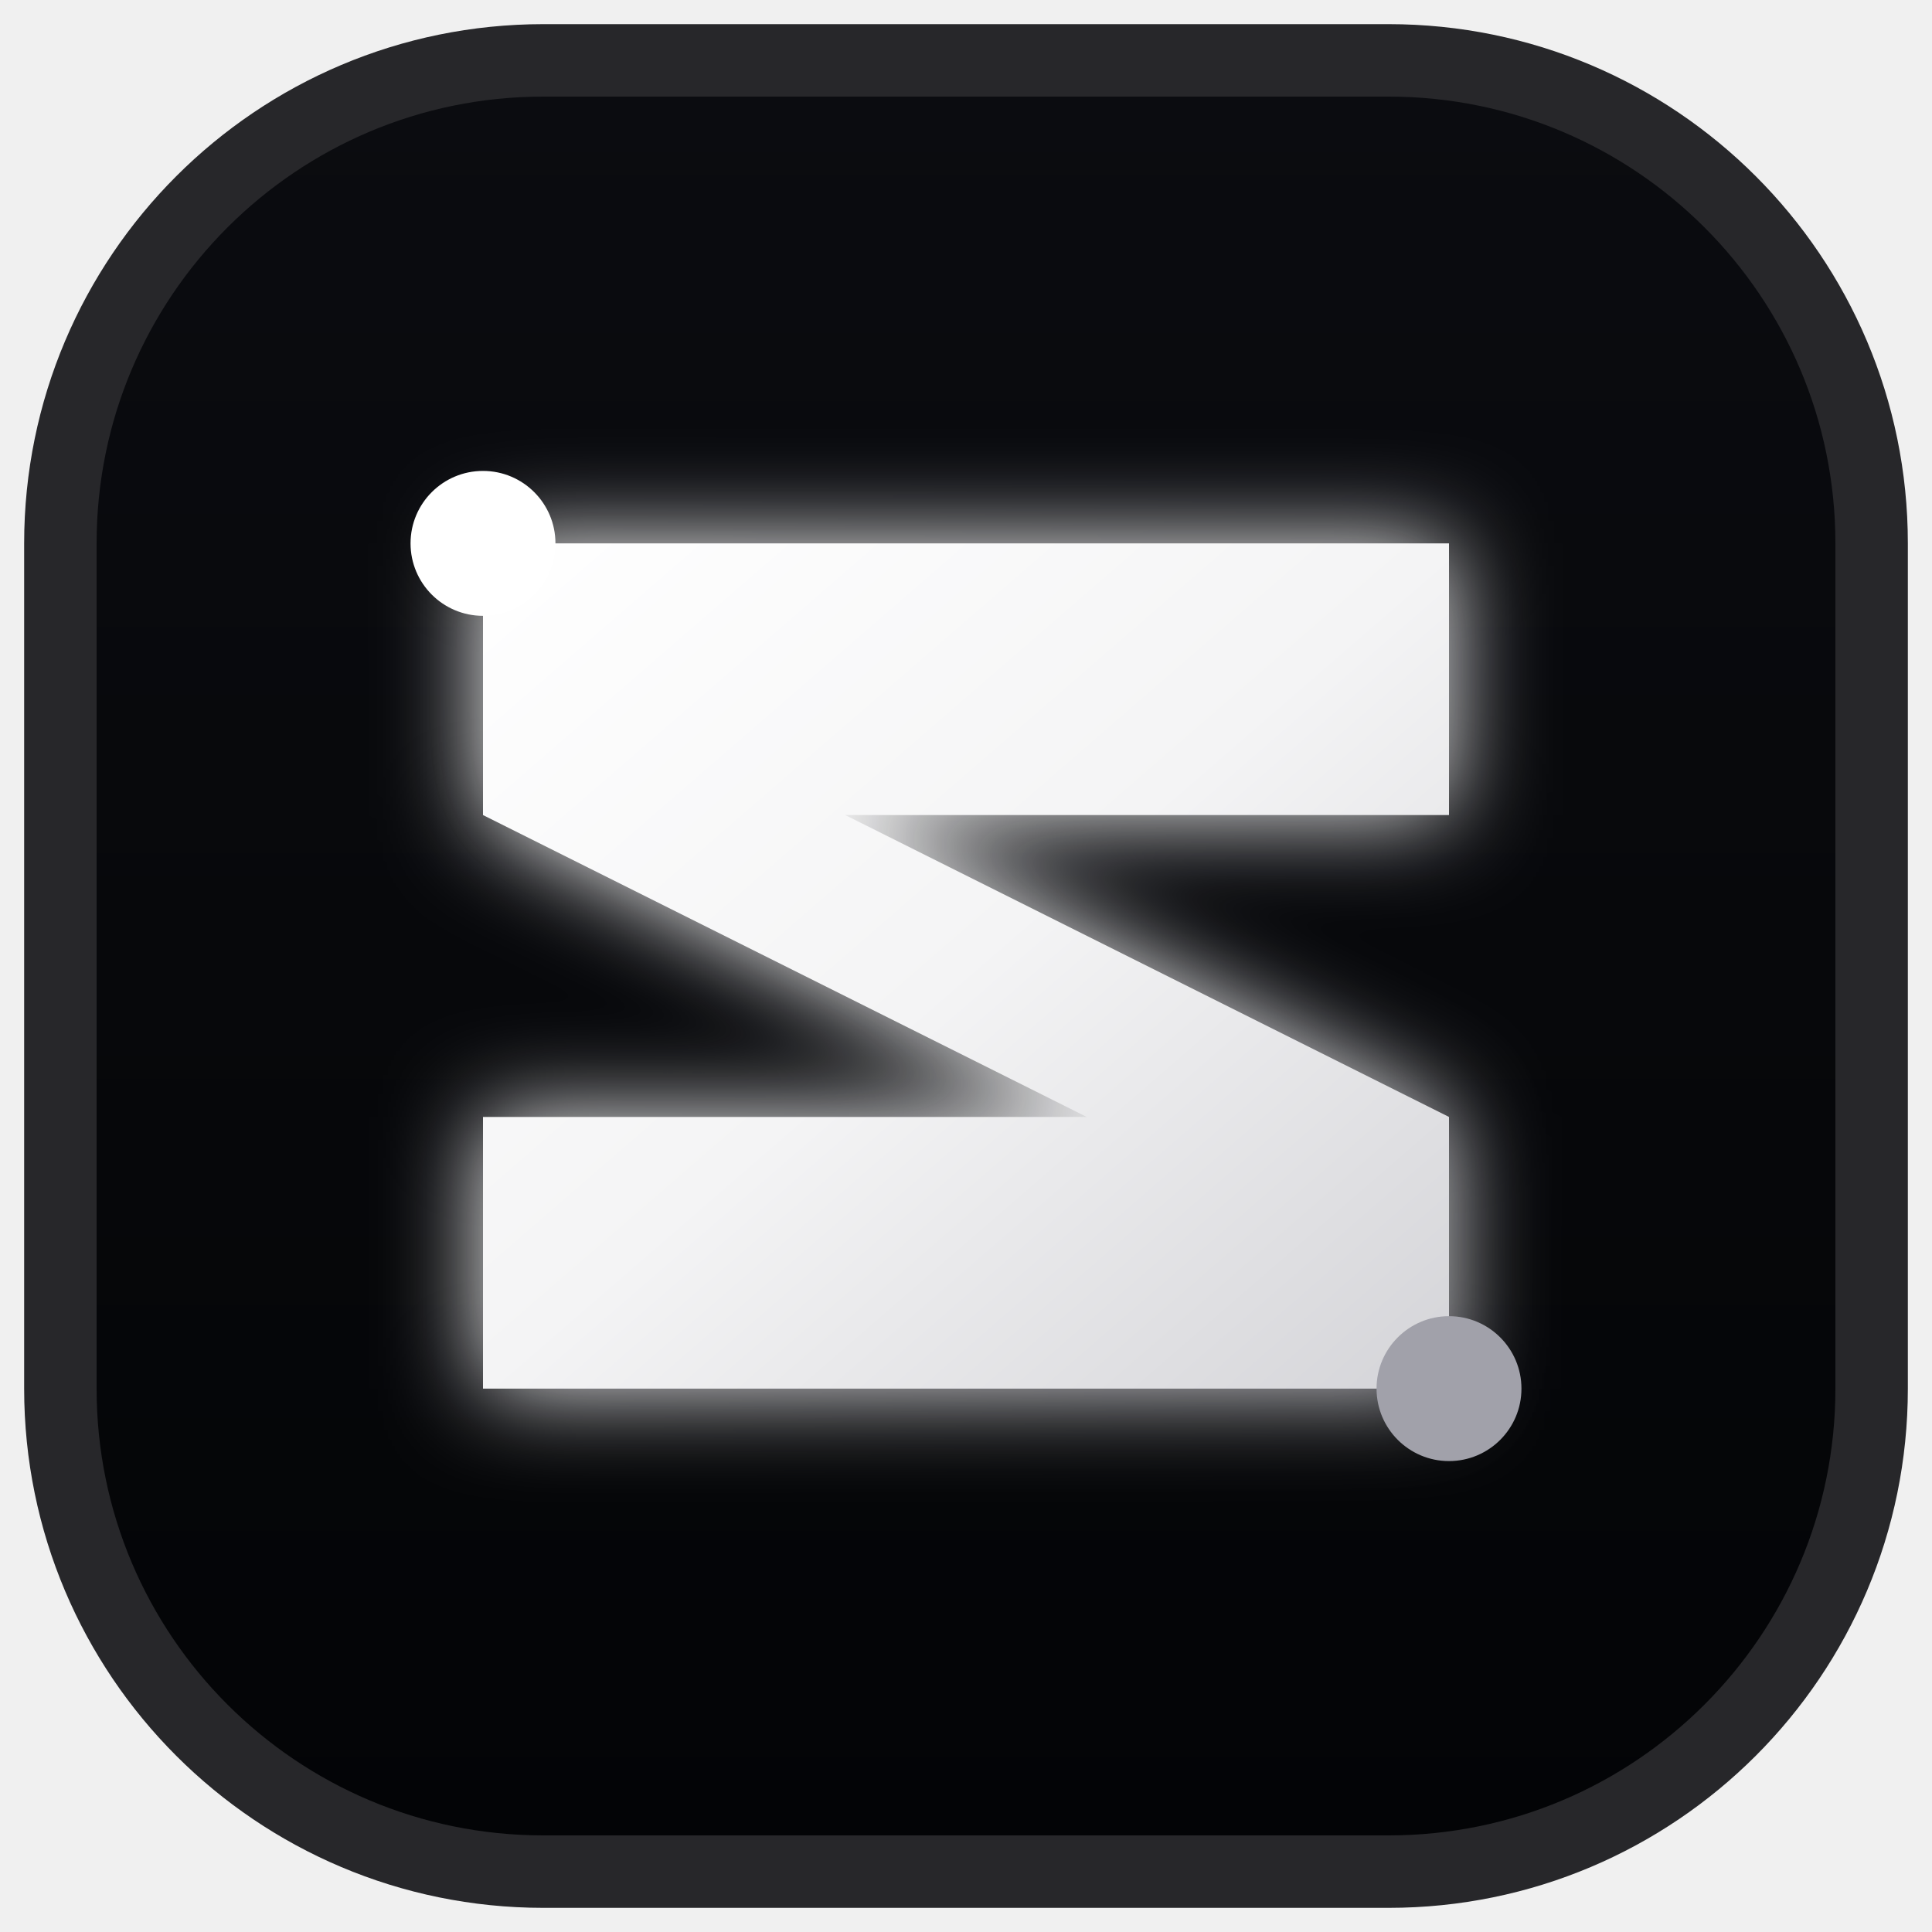
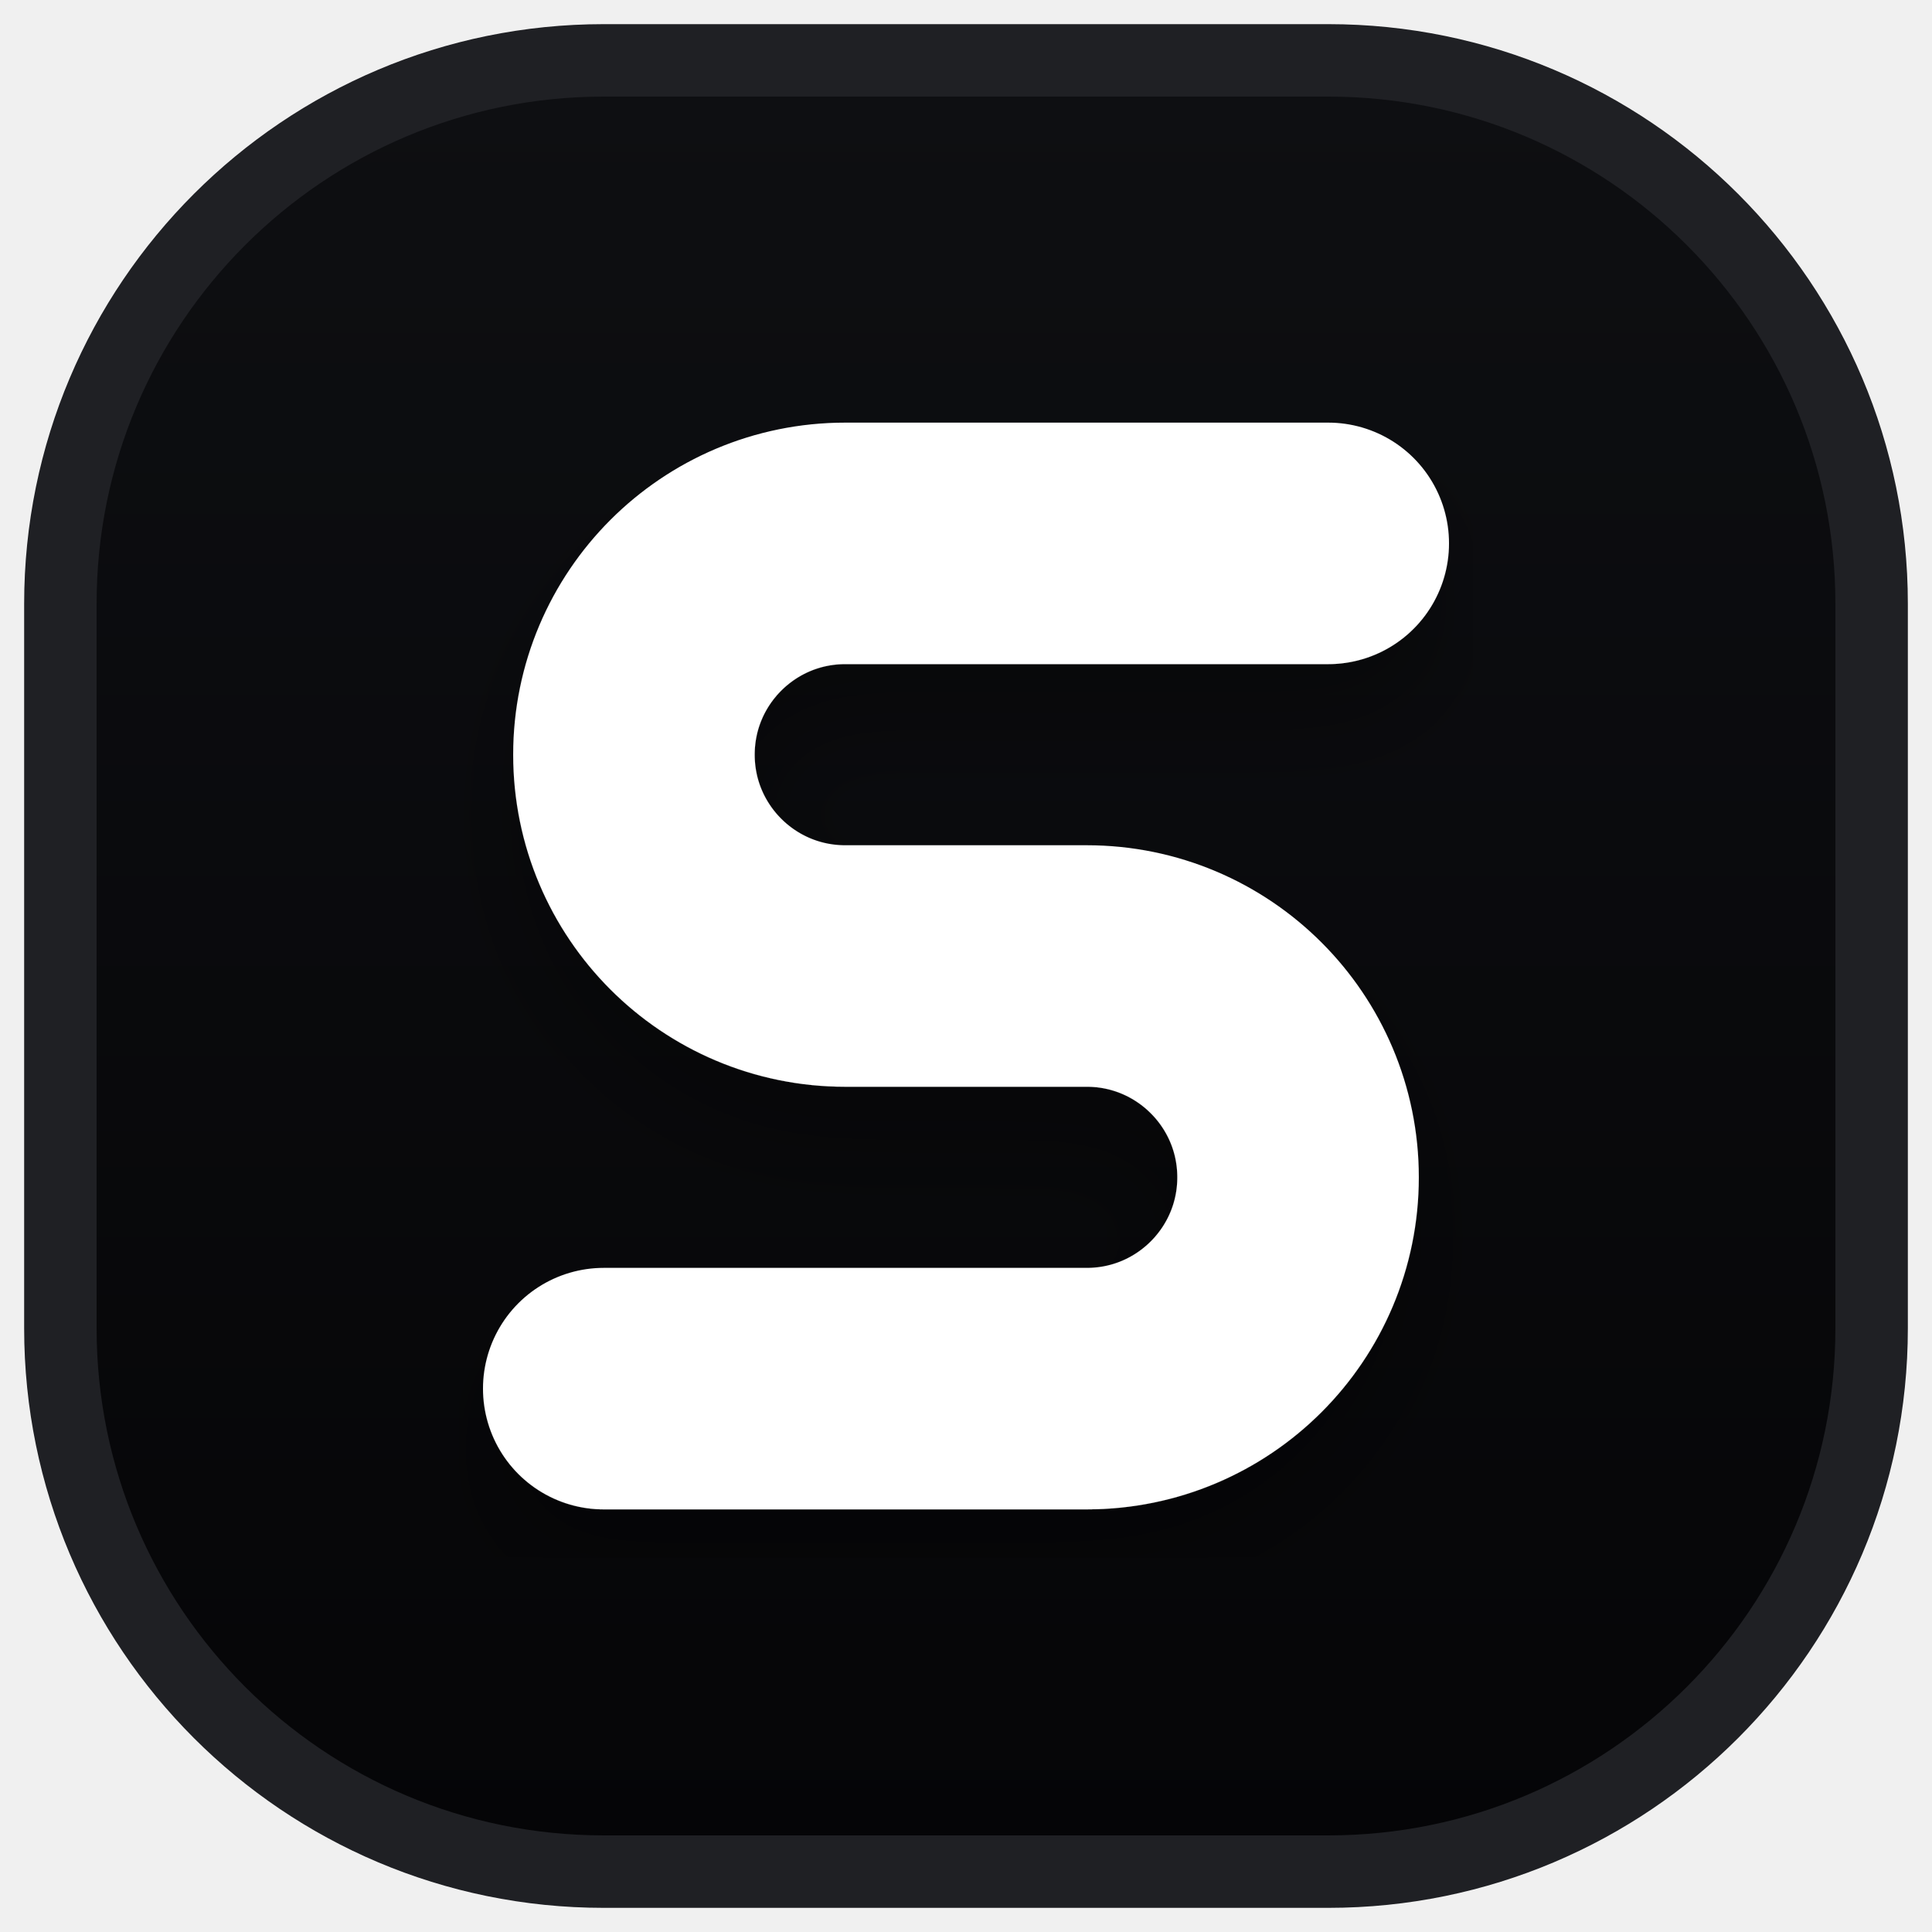
<svg xmlns="http://www.w3.org/2000/svg" viewBox="0 0 32 32" width="32" height="32">
  <defs>
-     <linearGradient id="coolSGrad" x1="0%" y1="0%" x2="100%" y2="100%">
-       <stop offset="0%" stop-color="#FFFFFF" />
-       <stop offset="50%" stop-color="#F4F4F5" />
-       <stop offset="100%" stop-color="#D4D4D8" />
+     <linearGradient id="bgGrad" x1="0%" y1="0%" x2="0%" y2="100%">
+       <stop offset="0%" stop-color="#0E0F12" />
+       <stop offset="100%" stop-color="#050507" />
    </linearGradient>
-     <linearGradient id="bgGrad" x1="0%" y1="0%" x2="0%" y2="100%">
-       <stop offset="0%" stop-color="#0B0C10" />
-       <stop offset="100%" stop-color="#030406" />
-     </linearGradient>
-     <filter id="subtleGlow" x="-20%" y="-20%" width="140%" height="140%">
-       <feGaussianBlur stdDeviation="0.8" result="blur" />
-       <feComposite in="SourceGraphic" in2="blur" operator="over" />
+     <filter id="premiumGlow" x="-20%" y="-20%" width="140%" height="140%">
+       <feDropShadow dx="0" dy="1" stdDeviation="0.8" flood-color="#000000" flood-opacity="0.3" />
    </filter>
  </defs>
-   <rect x="1" y="1" width="30" height="30" rx="8" fill="url(#bgGrad)" stroke="#27272A" stroke-width="1.2" />
-   <path d="M 8 9             L 24 9             L 24 13.5             L 14 13.5             L 24 18.5             L 24 23             L 8 23             L 8 18.5             L 18 18.5             L 8 13.5 Z" fill="url(#coolSGrad)" filter="url(#subtleGlow)" />
-   <circle cx="8" cy="9" r="1.2" fill="#FFFFFF" />
-   <circle cx="24" cy="23" r="1.2" fill="#A1A1AA" />
+   <rect x="1" y="1" width="30" height="30" rx="9" fill="url(#bgGrad)" stroke="#1F2024" stroke-width="1.2" />
+   <path d="M22 9h-8a3.5 3.5 0 0 0 0 7h4a3.5 3.5 0 0 1 0 7h-8" fill="none" stroke="#FFFFFF" stroke-width="4" stroke-linecap="round" stroke-linejoin="round" filter="url(#premiumGlow)" />
</svg>
